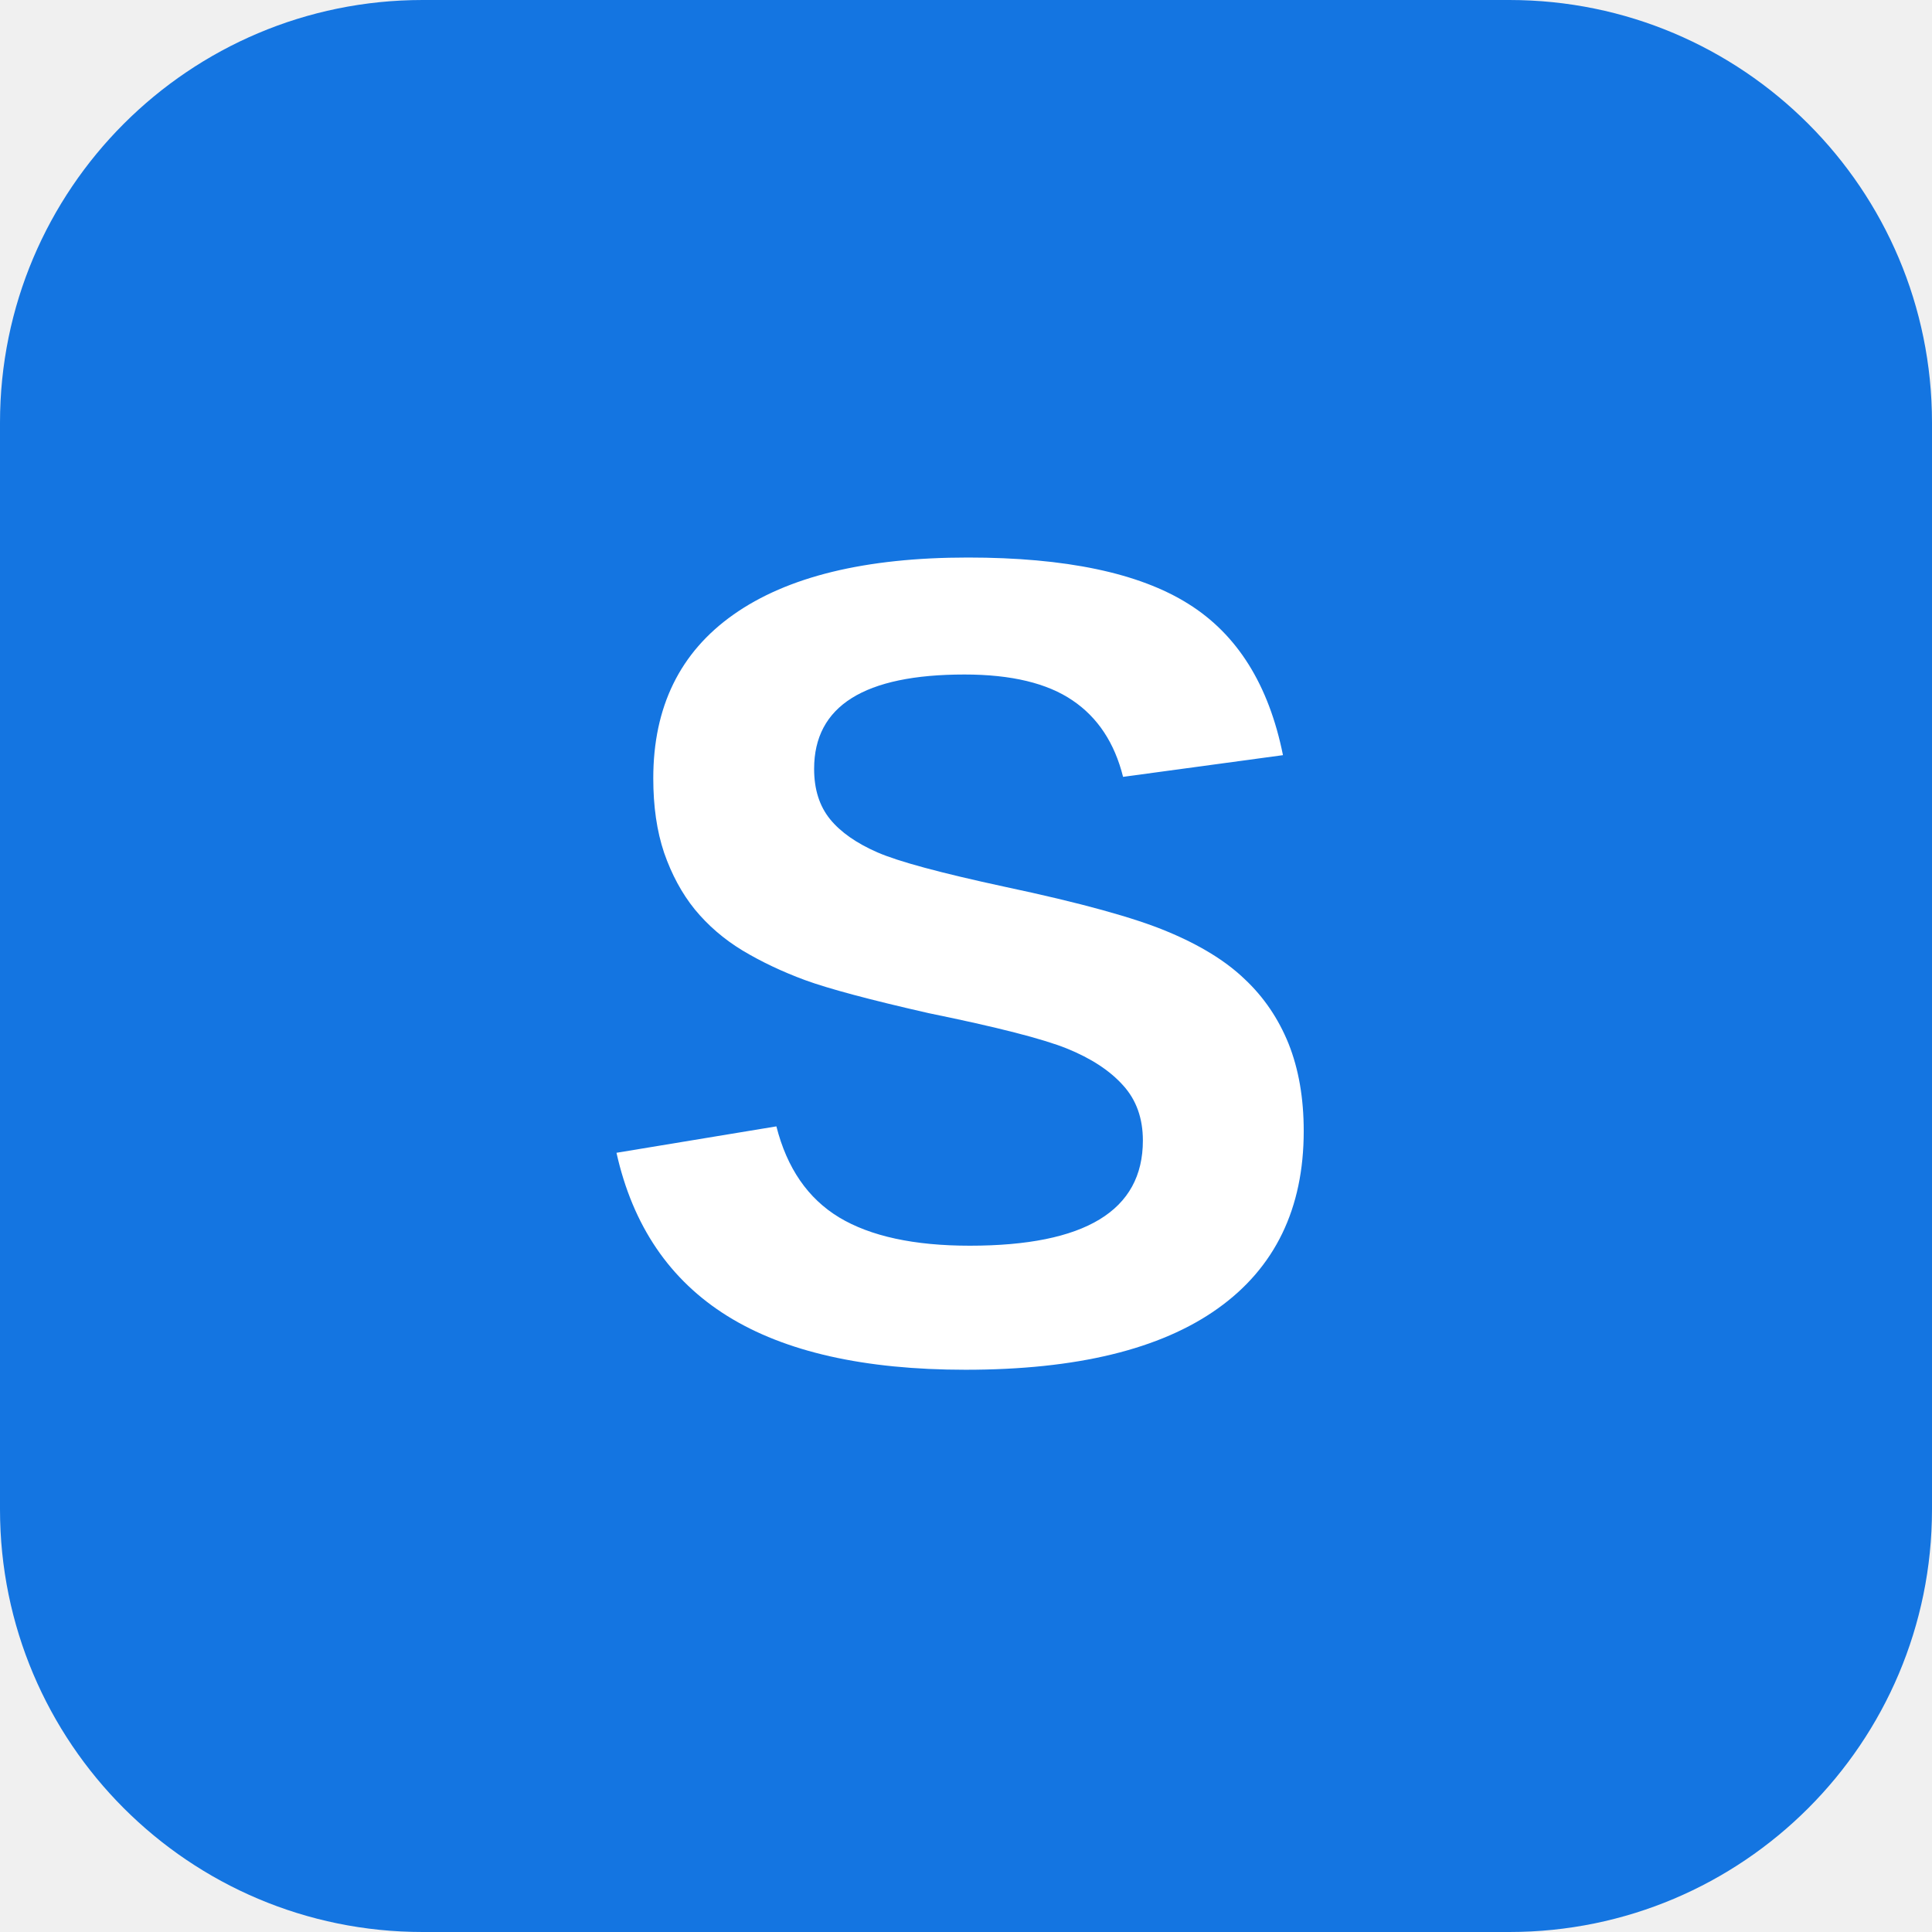
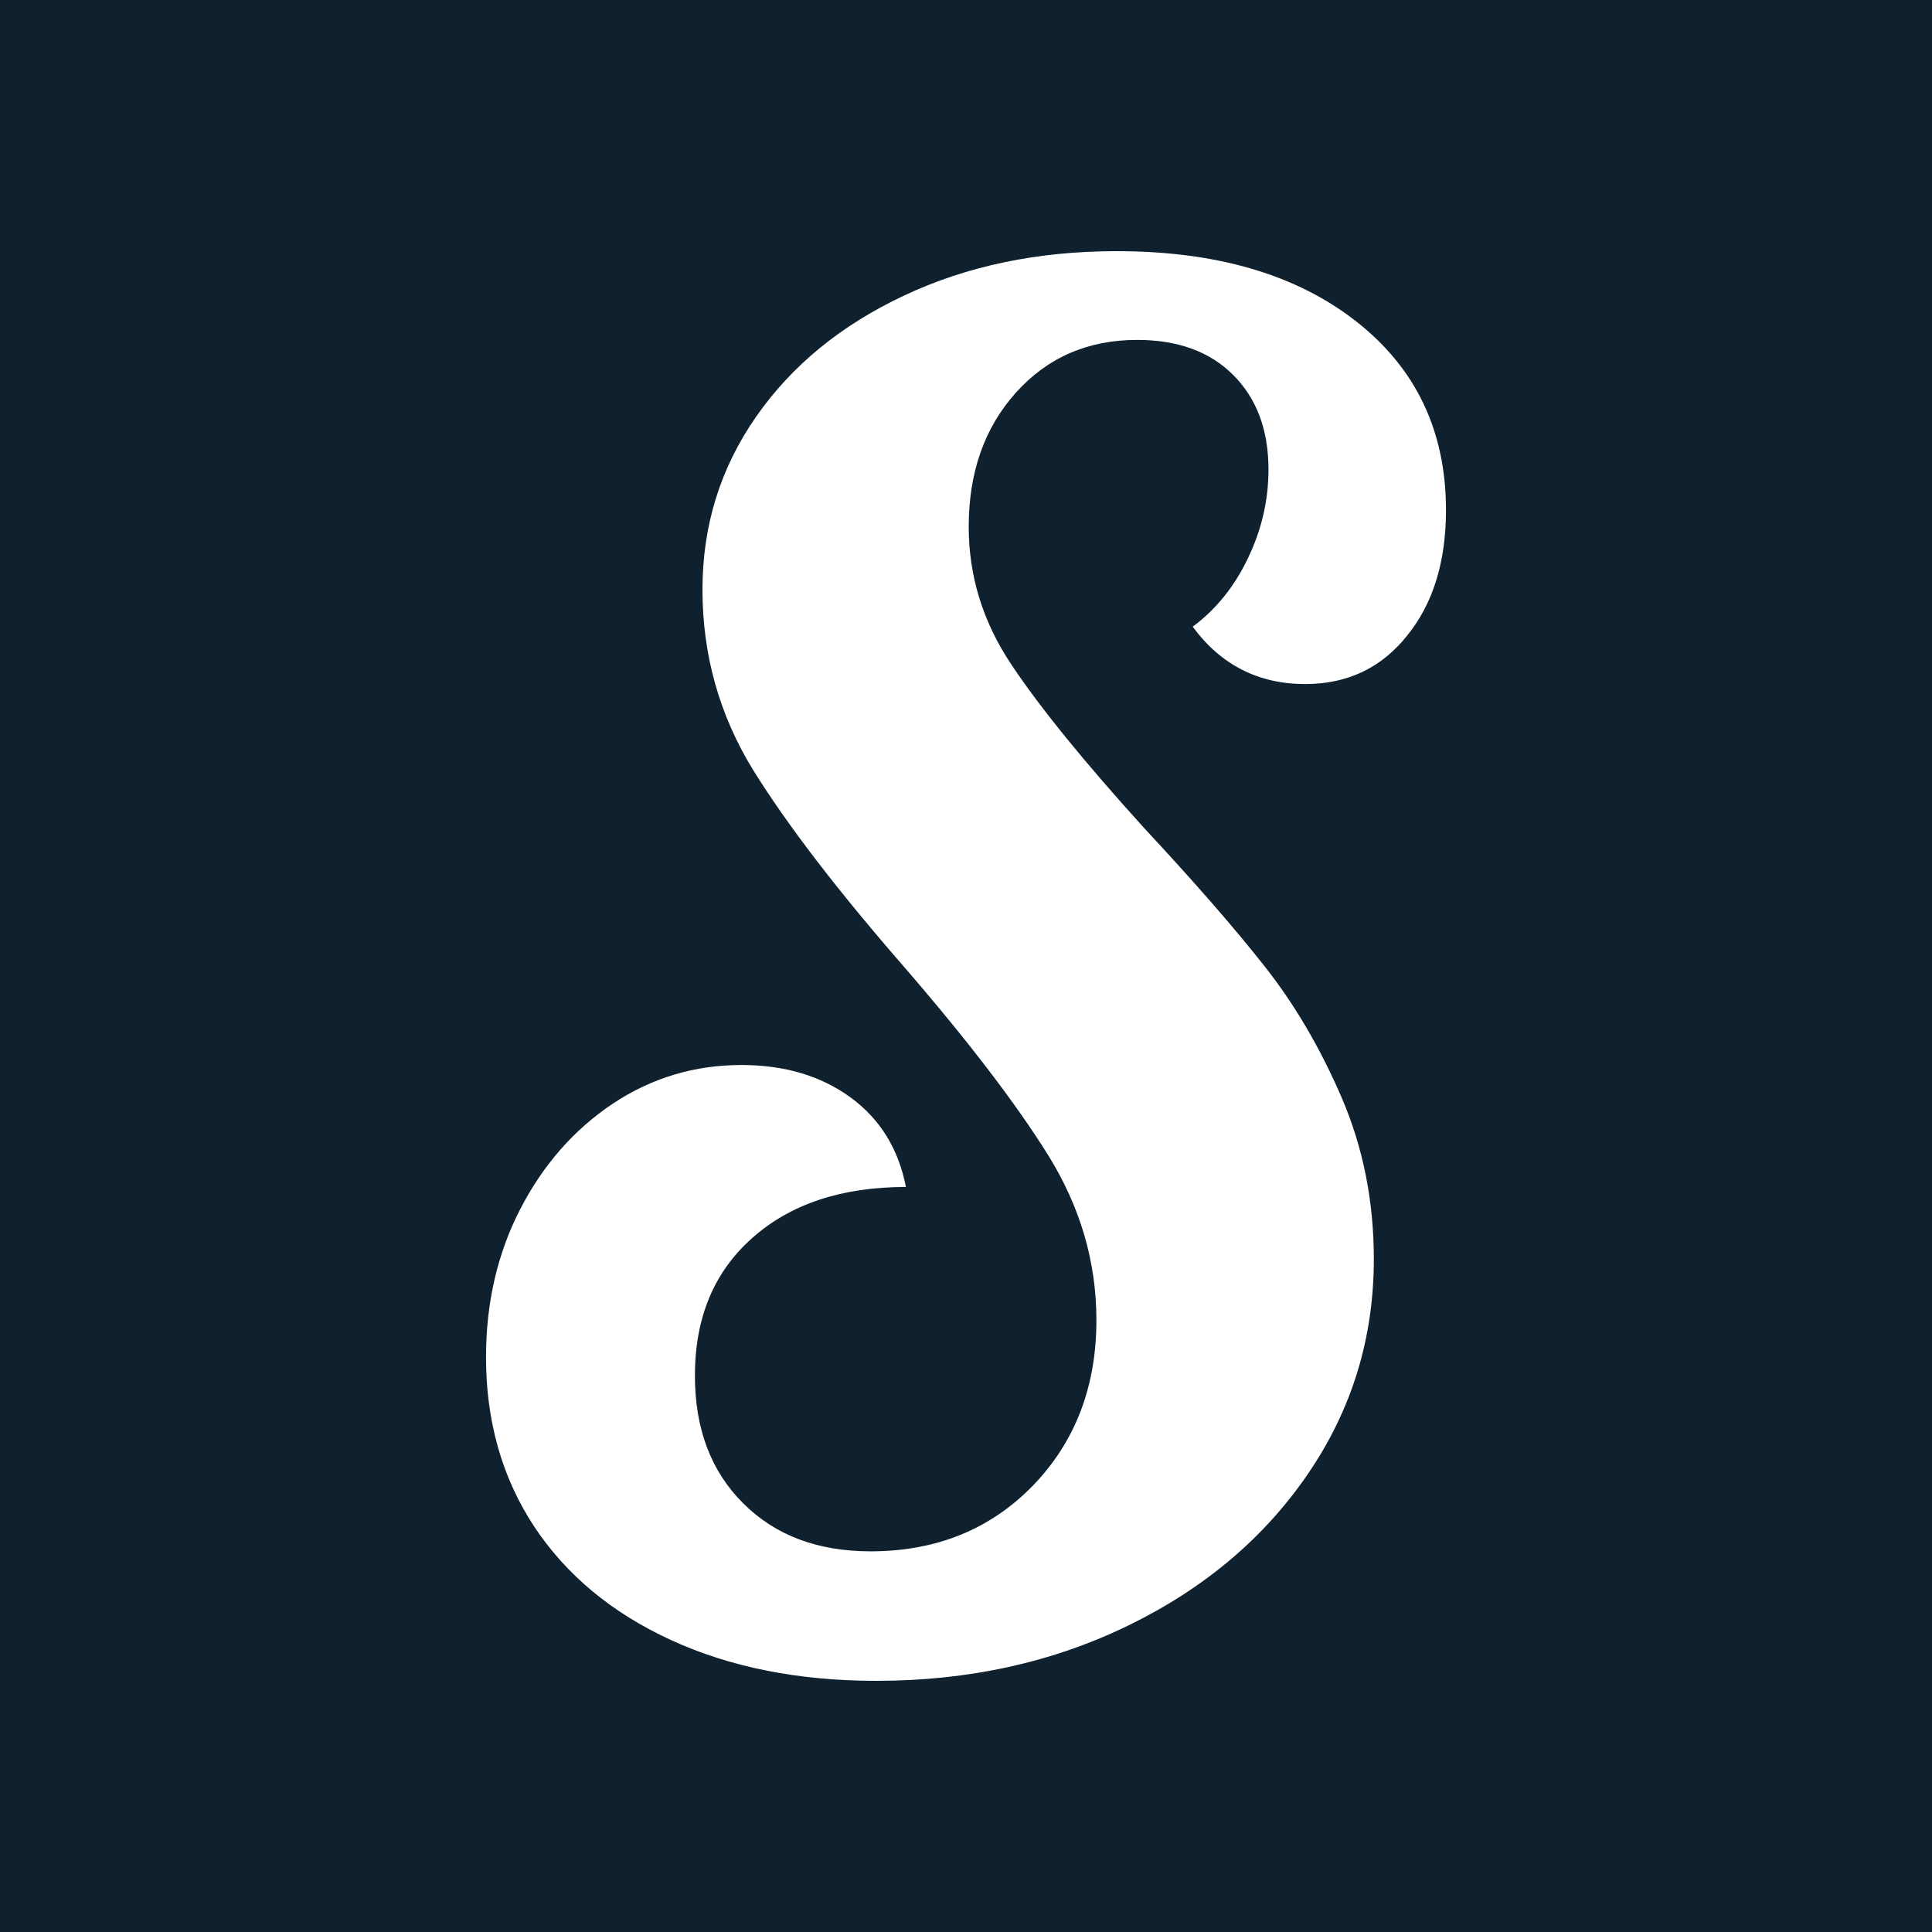
<svg xmlns="http://www.w3.org/2000/svg" viewBox="0 0 64 64">
-   <rect width="64" height="64" rx="14" fill="#1475e1" />
-   <text x="32" y="45" font-family="Arial,sans-serif" font-size="38" font-weight="900" fill="#fff" text-anchor="middle">S</text>
+   <rect width="64" height="64" fill="#0f212e" />
+   <path fill="#fff" d="M29.03 55.68Q25.17 55.68 22.23 54.33Q19.29 52.98 17.69 50.56Q16.10 48.14 16.10 44.96L16.10 44.96Q16.10 42.26 17.23 40.06Q18.37 37.85 20.30 36.56Q22.23 35.28 24.56 35.28L24.56 35.28Q26.70 35.28 28.17 36.35Q29.64 37.42 30.01 39.32L30.01 39.32Q26.82 39.32 24.92 41.01Q23.02 42.69 23.02 45.57L23.02 45.57Q23.02 48.21 24.62 49.80Q26.21 51.39 28.84 51.39L28.84 51.39Q32.09 51.39 34.21 49.22Q36.32 47.04 36.32 43.73L36.32 43.73Q36.32 40.85 34.73 38.28Q33.13 35.71 29.95 32.03L29.95 32.03Q26.64 28.23 24.95 25.51Q23.27 22.78 23.27 19.53L23.27 19.53Q23.27 16.35 25.05 13.80Q26.82 11.26 29.95 9.79Q33.07 8.32 36.99 8.32L36.99 8.32Q41.96 8.32 44.93 10.65Q47.90 12.98 47.90 16.90L47.90 16.90Q47.90 19.47 46.61 21.06Q45.33 22.66 43.24 22.66L43.24 22.66Q40.91 22.66 39.51 20.76L39.51 20.76Q40.67 19.90 41.34 18.49Q42.02 17.08 42.02 15.55L42.02 15.55Q42.02 13.59 40.85 12.42Q39.69 11.26 37.67 11.26L37.67 11.26Q35.22 11.26 33.65 13.01Q32.09 14.75 32.09 17.45L32.09 17.45Q32.09 19.90 33.50 22.01Q34.91 24.13 37.91 27.44L37.91 27.44Q40.36 30.07 41.86 31.97Q43.37 33.87 44.44 36.35Q45.51 38.83 45.51 41.71L45.51 41.71Q45.51 45.63 43.33 48.82Q41.16 52.00 37.39 53.84Q33.62 55.68 29.03 55.68L29.03 55.68Z" />
</svg>
